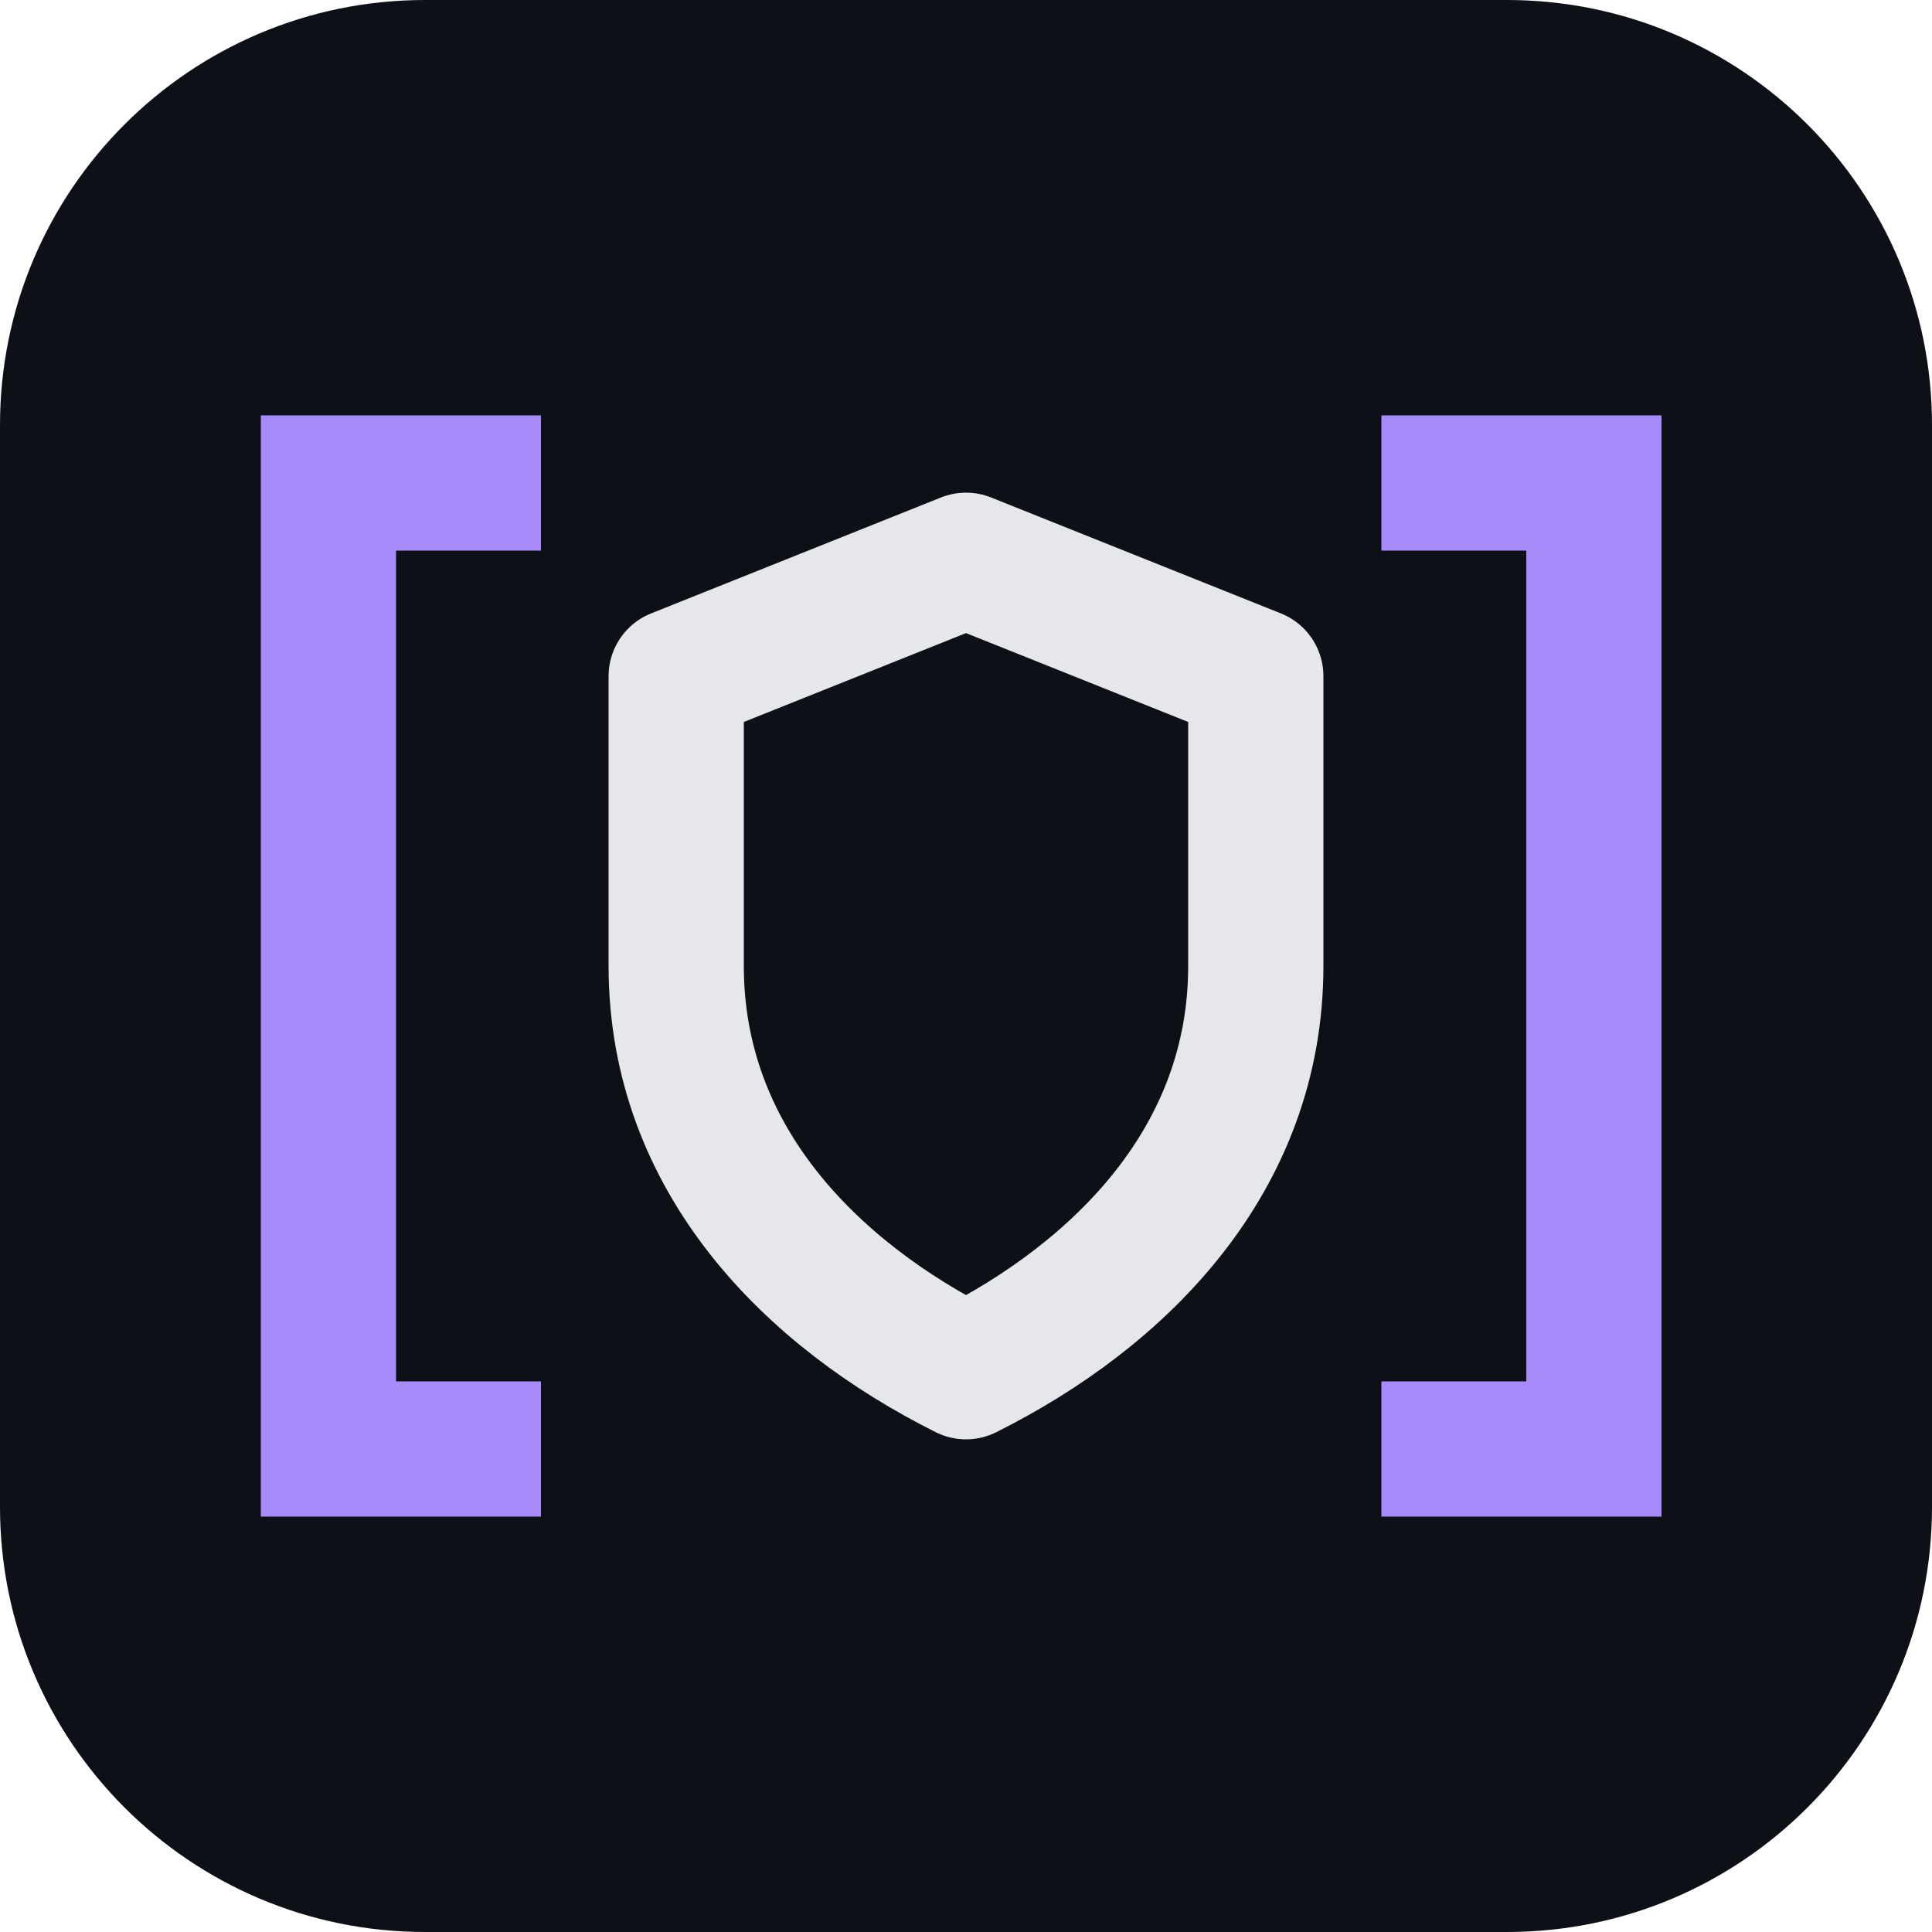
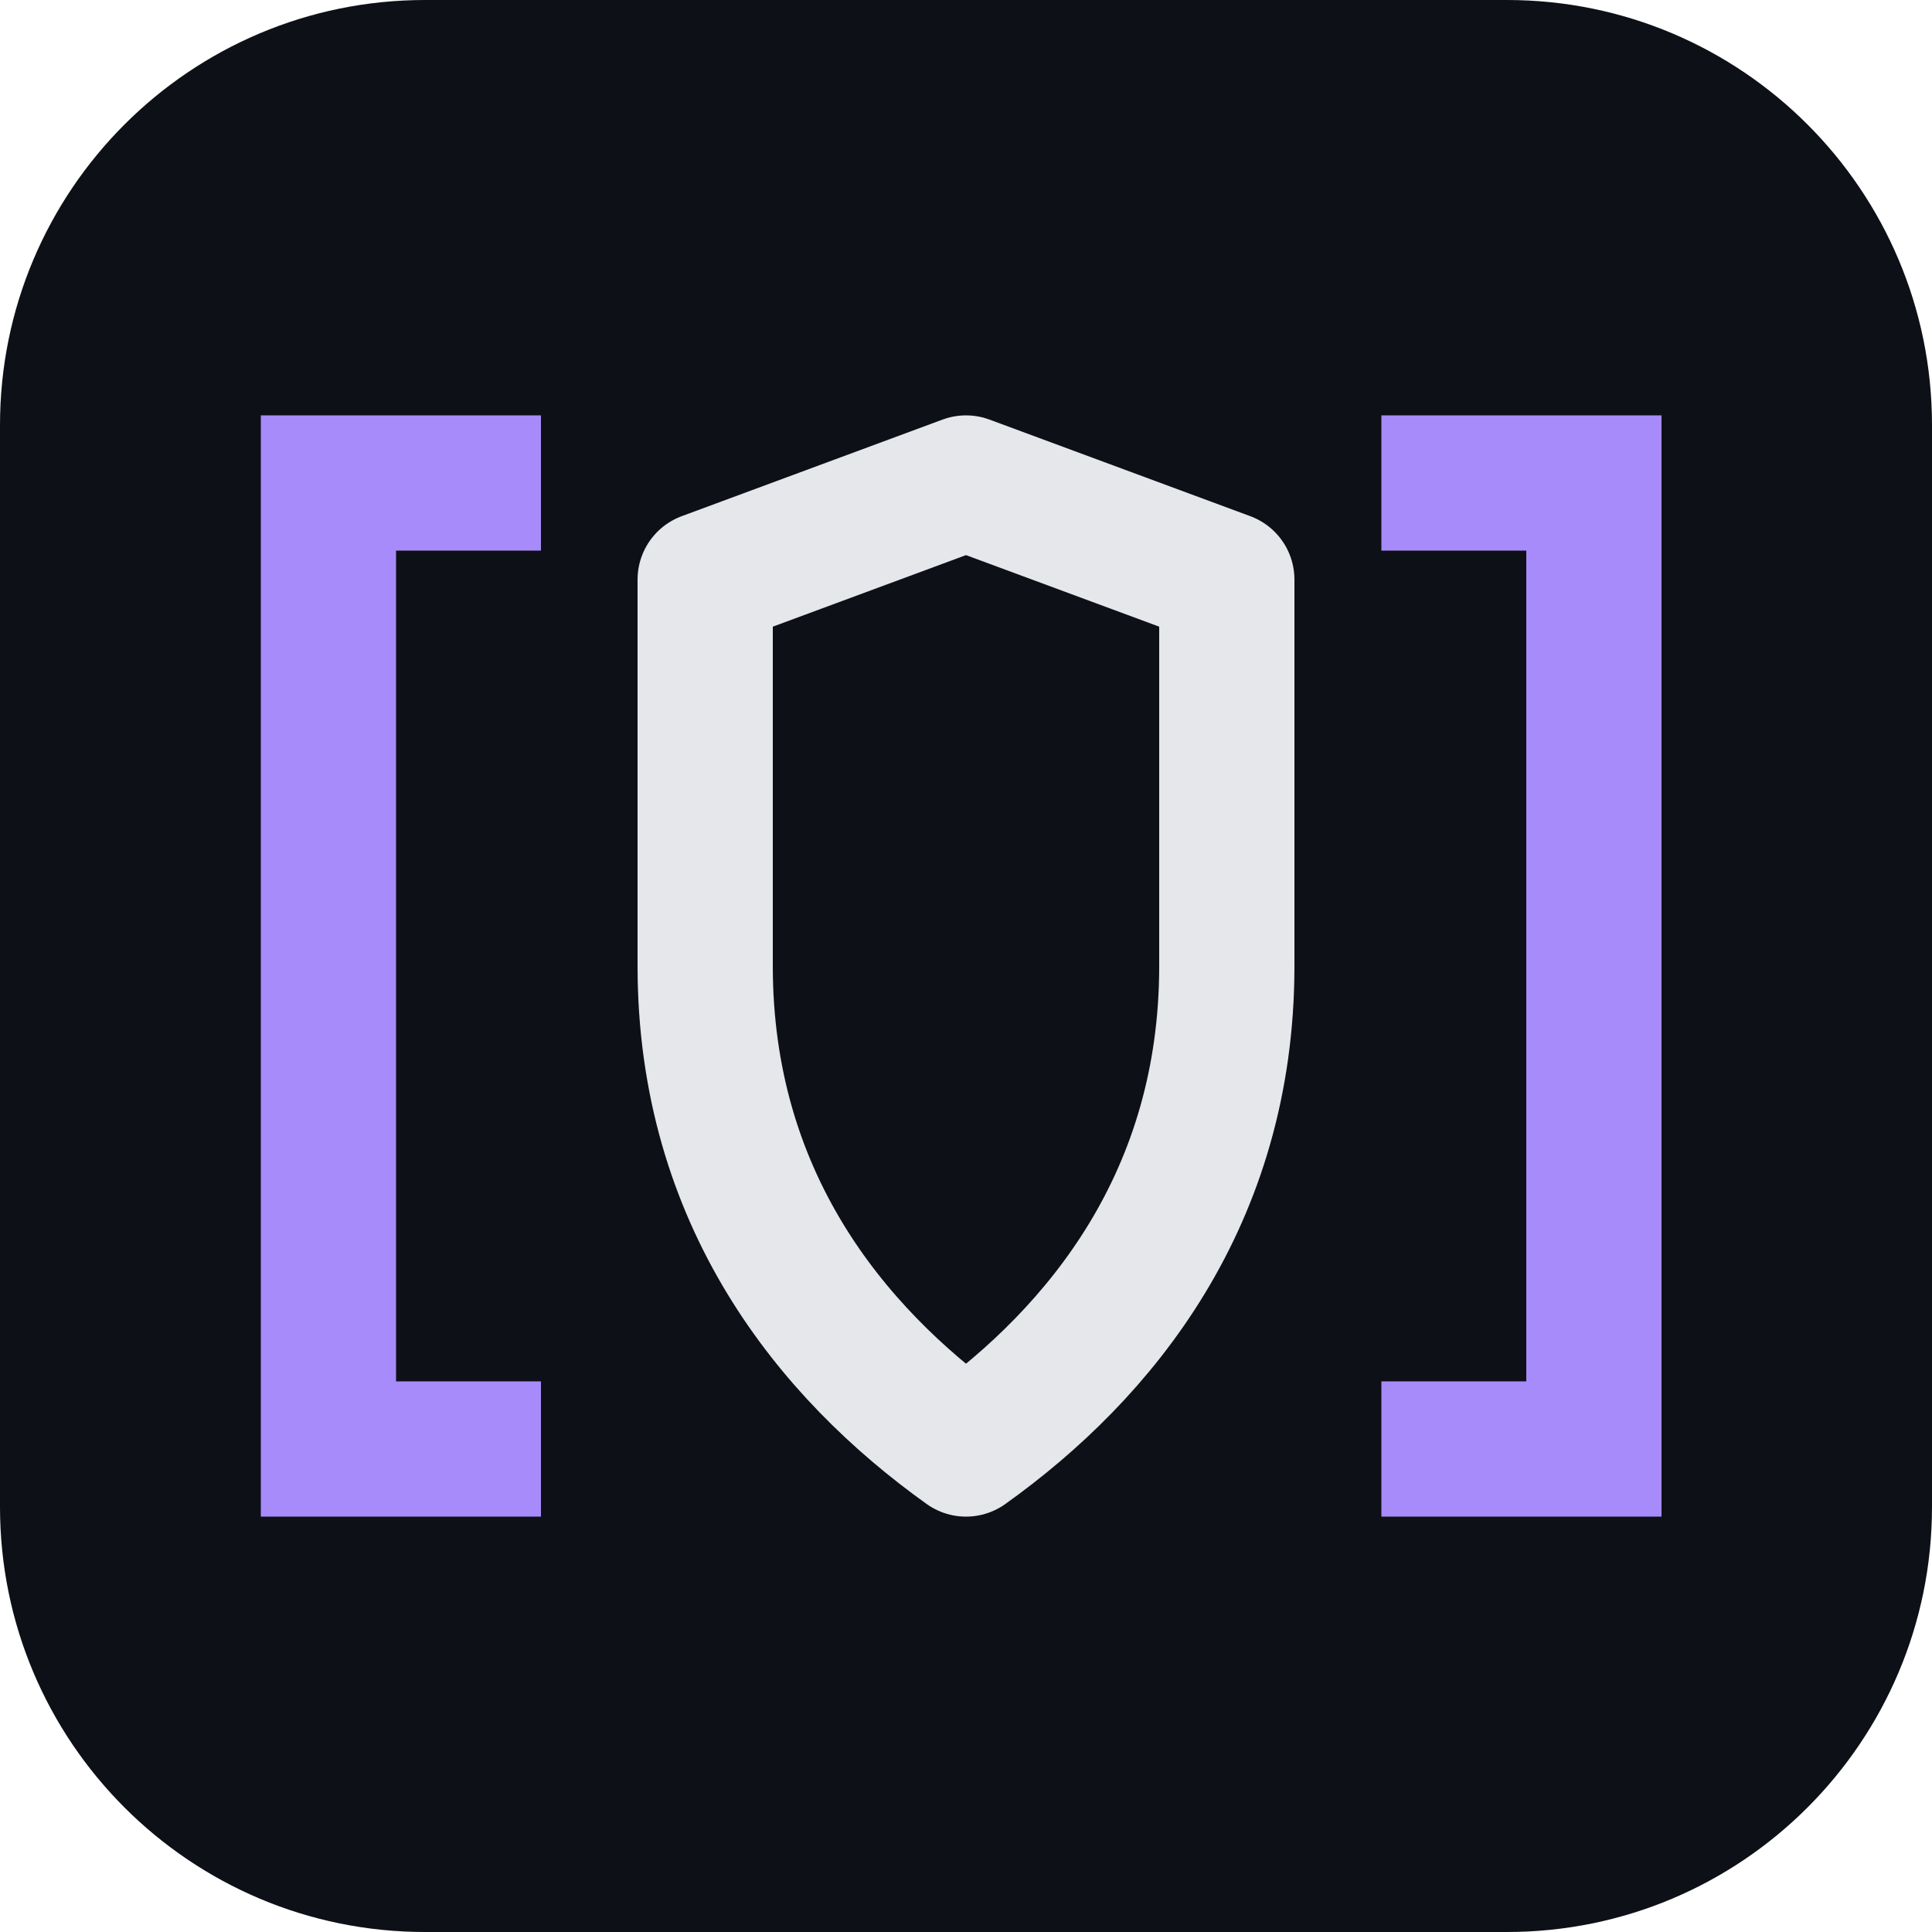
<svg xmlns="http://www.w3.org/2000/svg" viewBox="0 0 200 200" role="img" aria-label="qkt-guardrails">
  <rect width="200" height="200" rx="44" fill="#0d1117" />
  <g fill="none" stroke-width="14">
    <g stroke="#a78bfa" stroke-linejoin="miter">
      <path d="M56 50H34v100h22" />
      <path d="M143 50h22v100h-22" />
    </g>
    <g stroke="#e5e7eb" stroke-linecap="round" stroke-linejoin="round">
-       <path d="M100 58L130 70V100C130 120 116 134 100 142C84 134 70 120 70 100V70Z" />
+       <path d="M100 50L127 60V100C127 124 114 140 100 150C86 140 73 124 73 100V60Z" />
    </g>
  </g>
</svg>
